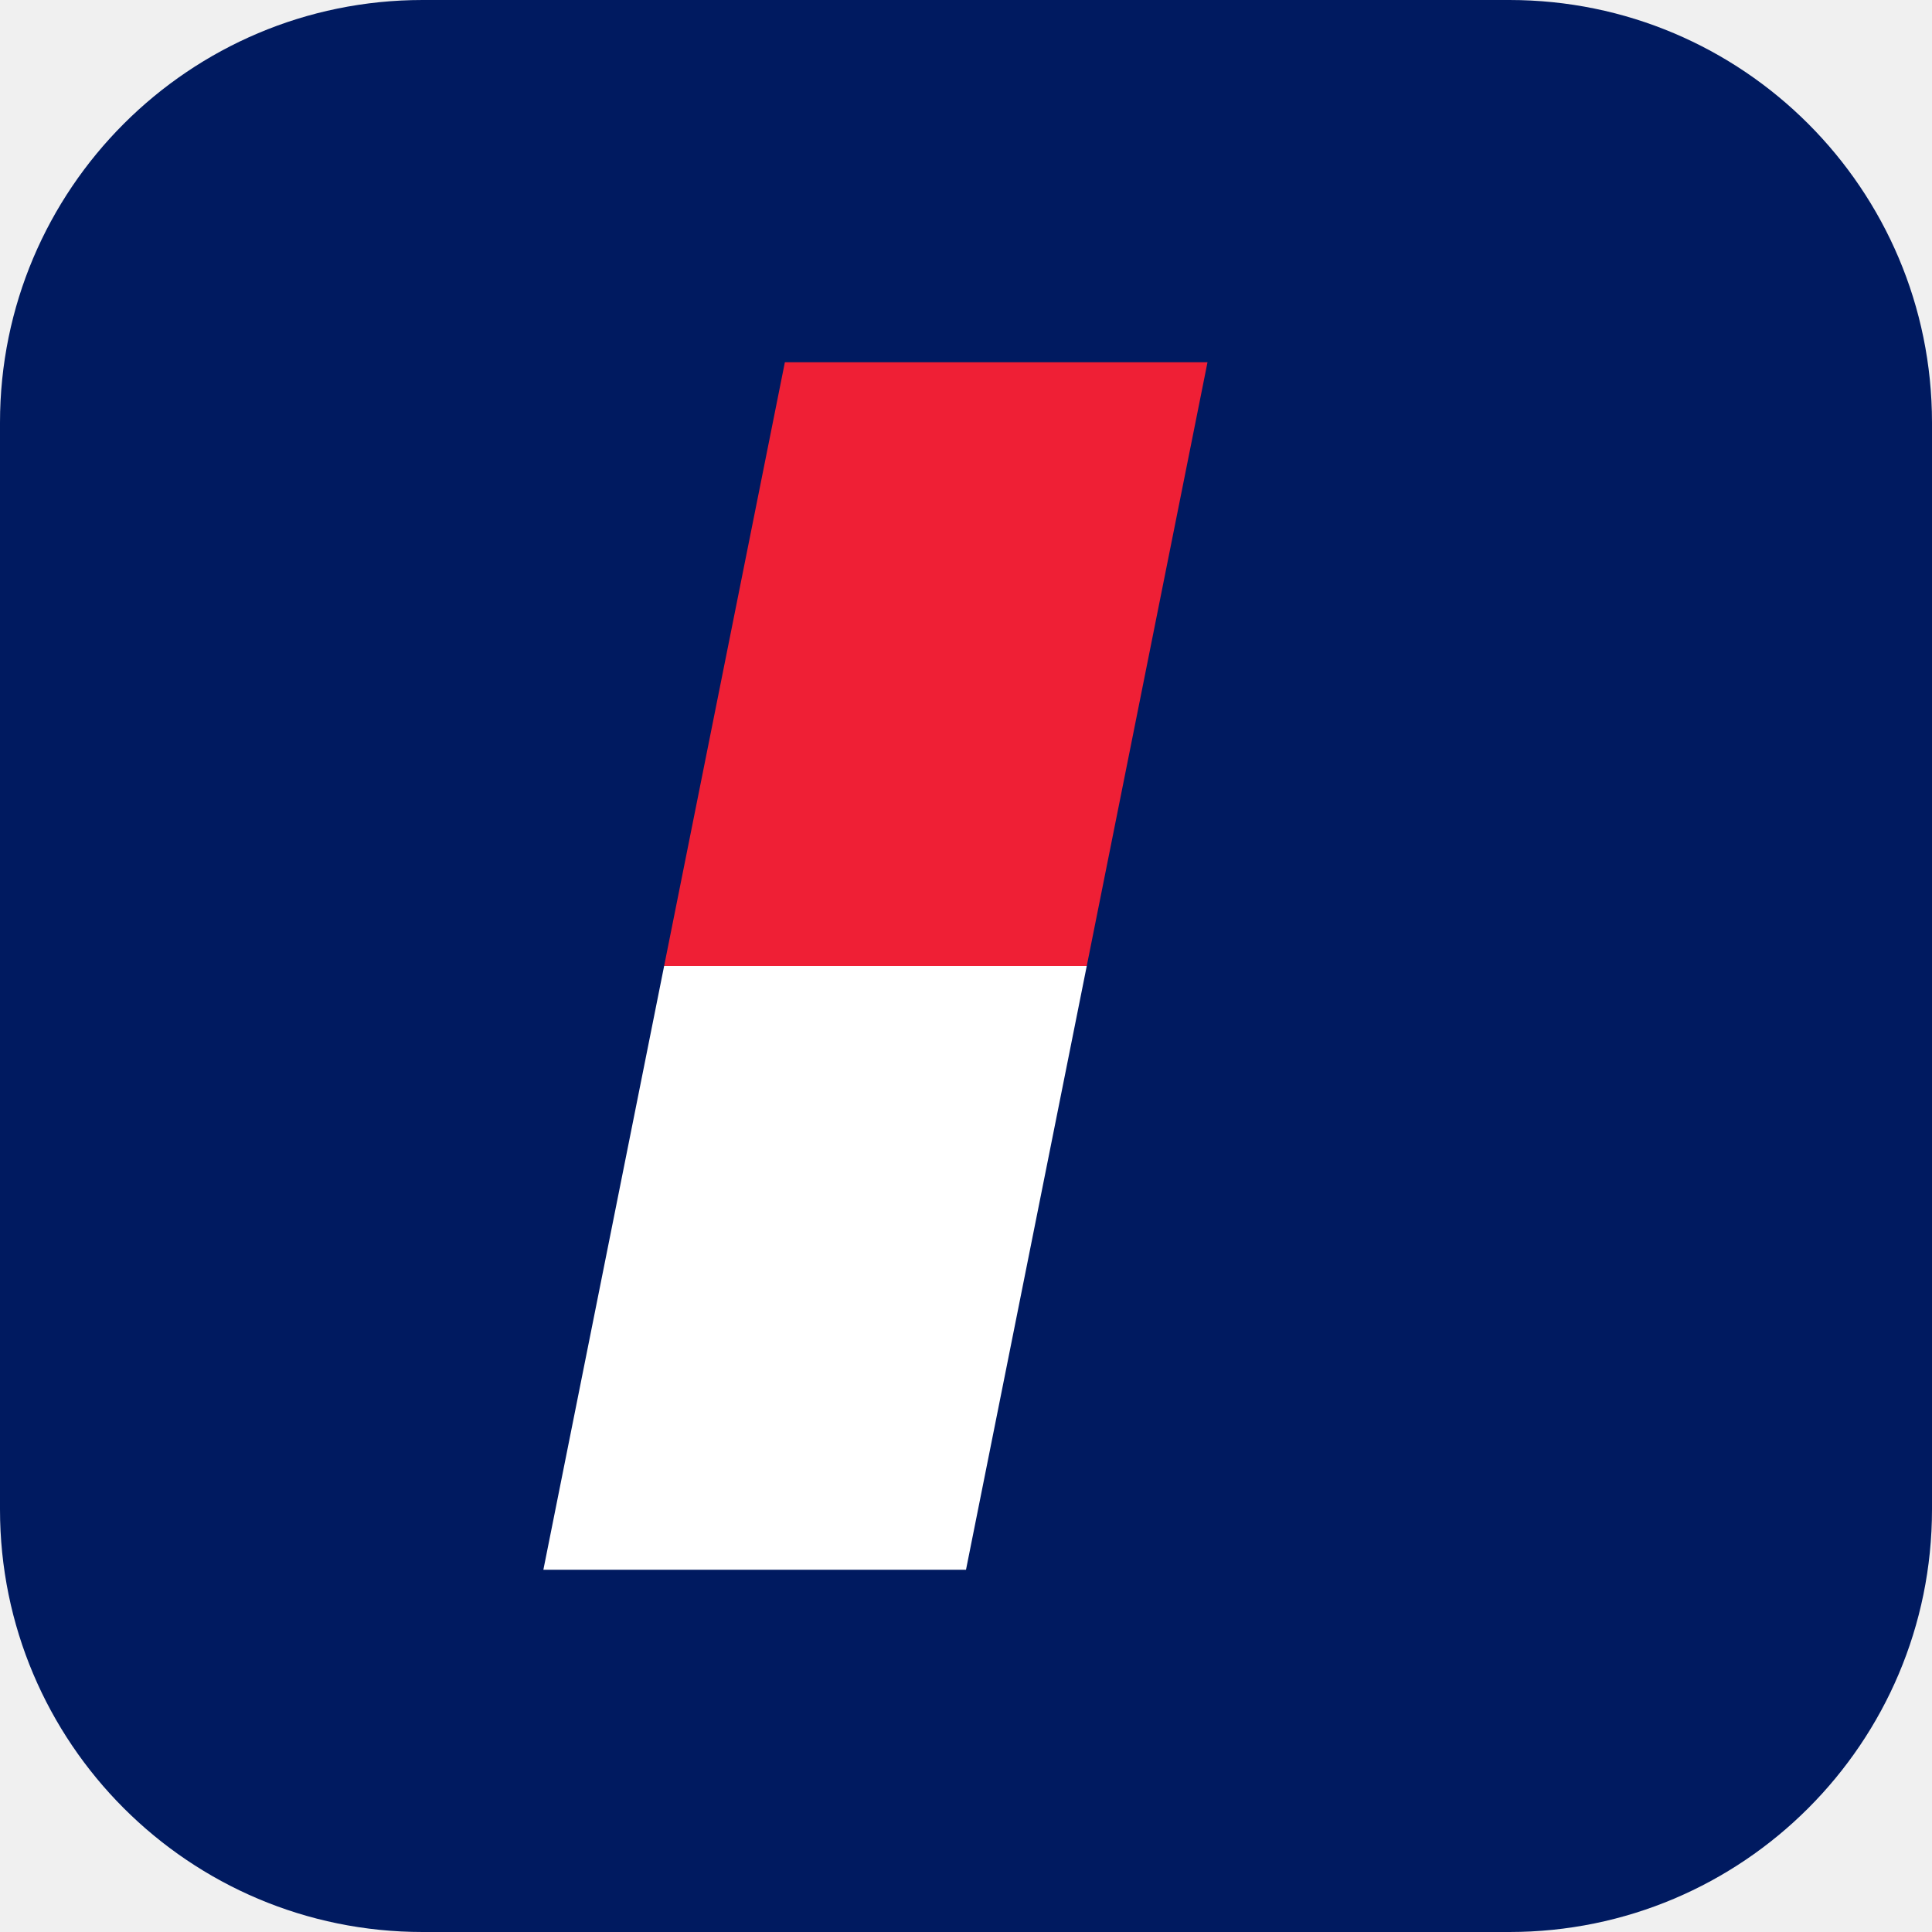
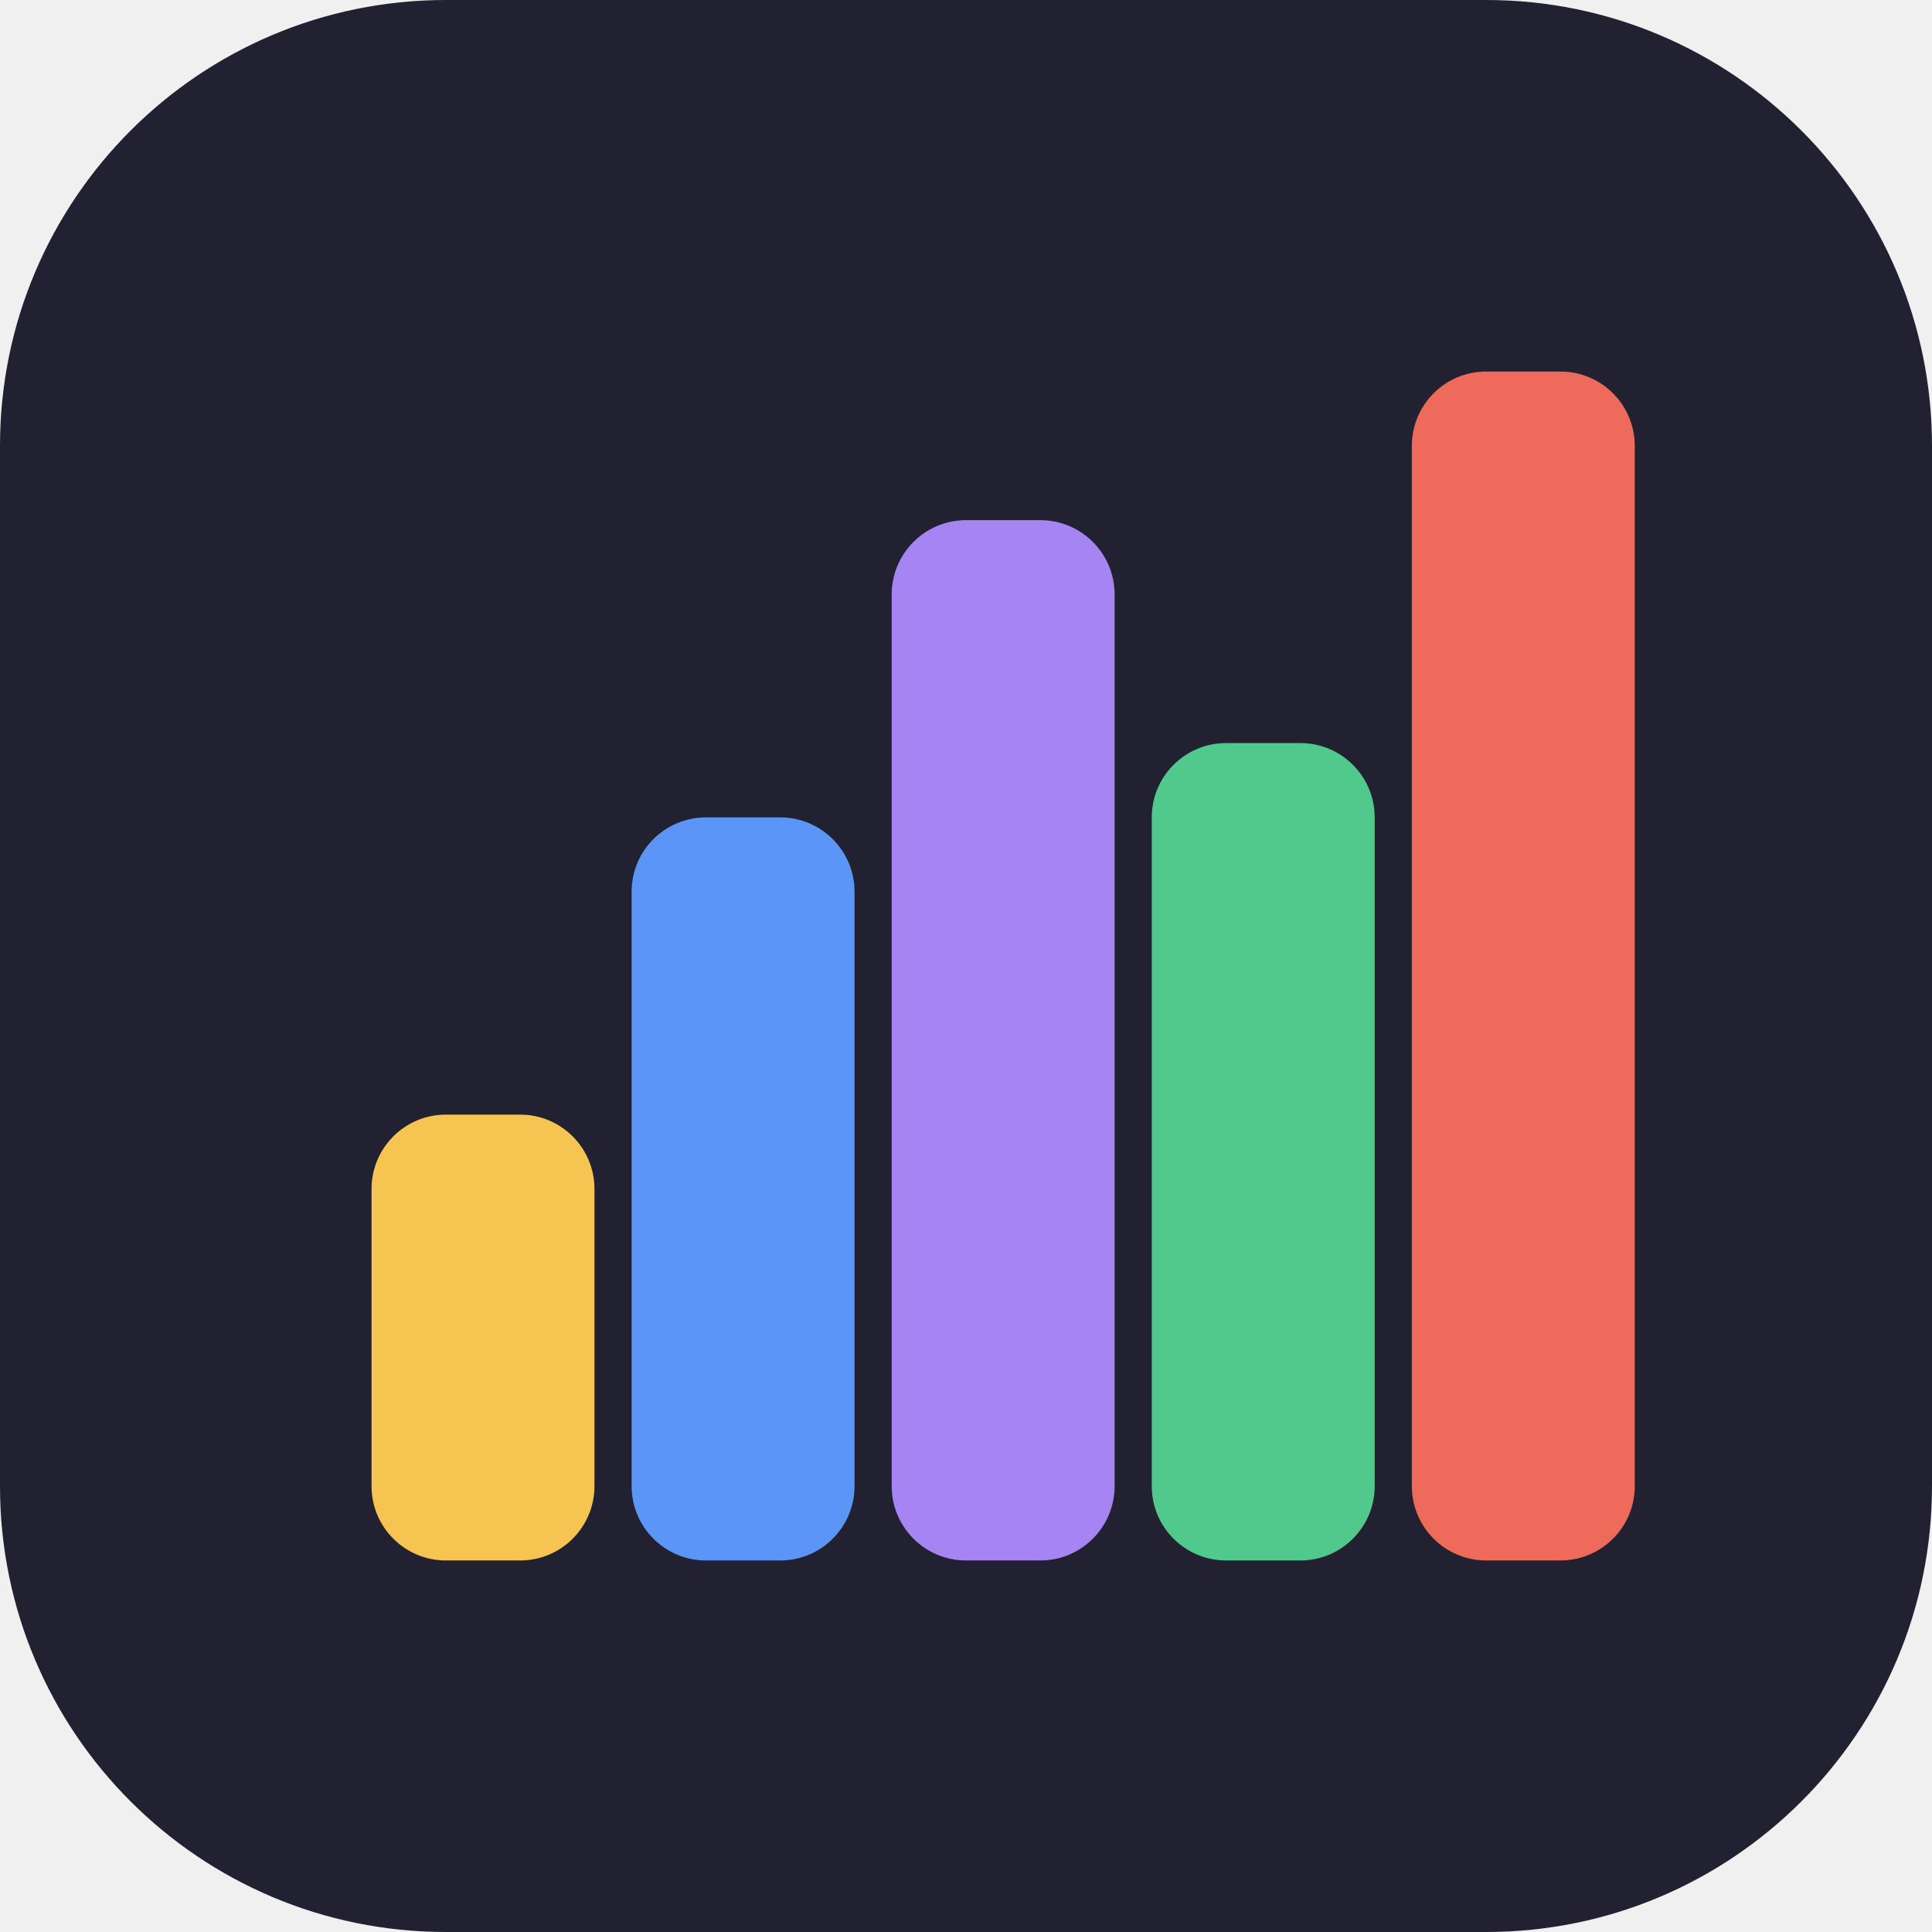
- <svg xmlns="http://www.w3.org/2000/svg" viewBox="0 0 32 32">
-   <rect width="32" height="32" rx="7" fill="#001a60" />
-   <path d="M13 6h7l-2 10h-7z" fill="#ef1f35" />
-   <path d="M11 16h7l-2 10H9z" fill="#ffffff" />
+ <svg xmlns="http://www.w3.org/2000/svg" viewBox="0 0 26 26">
+   <rect width="26" height="26" rx="6" fill="#222131" />
+   <rect x="5" y="15" width="3" height="6" rx="1" fill="#F5C451" />
+   <rect x="8.5" y="11" width="3" height="10" rx="1" fill="#5B95F5" />
+   <rect x="12" y="7" width="3" height="14" rx="1" fill="#A685F2" />
+   <rect x="15.5" y="10" width="3" height="11" rx="1" fill="#52C98C" />
+   <rect x="19" y="5" width="3" height="16" rx="1" fill="#EE6A5A" />
</svg>
